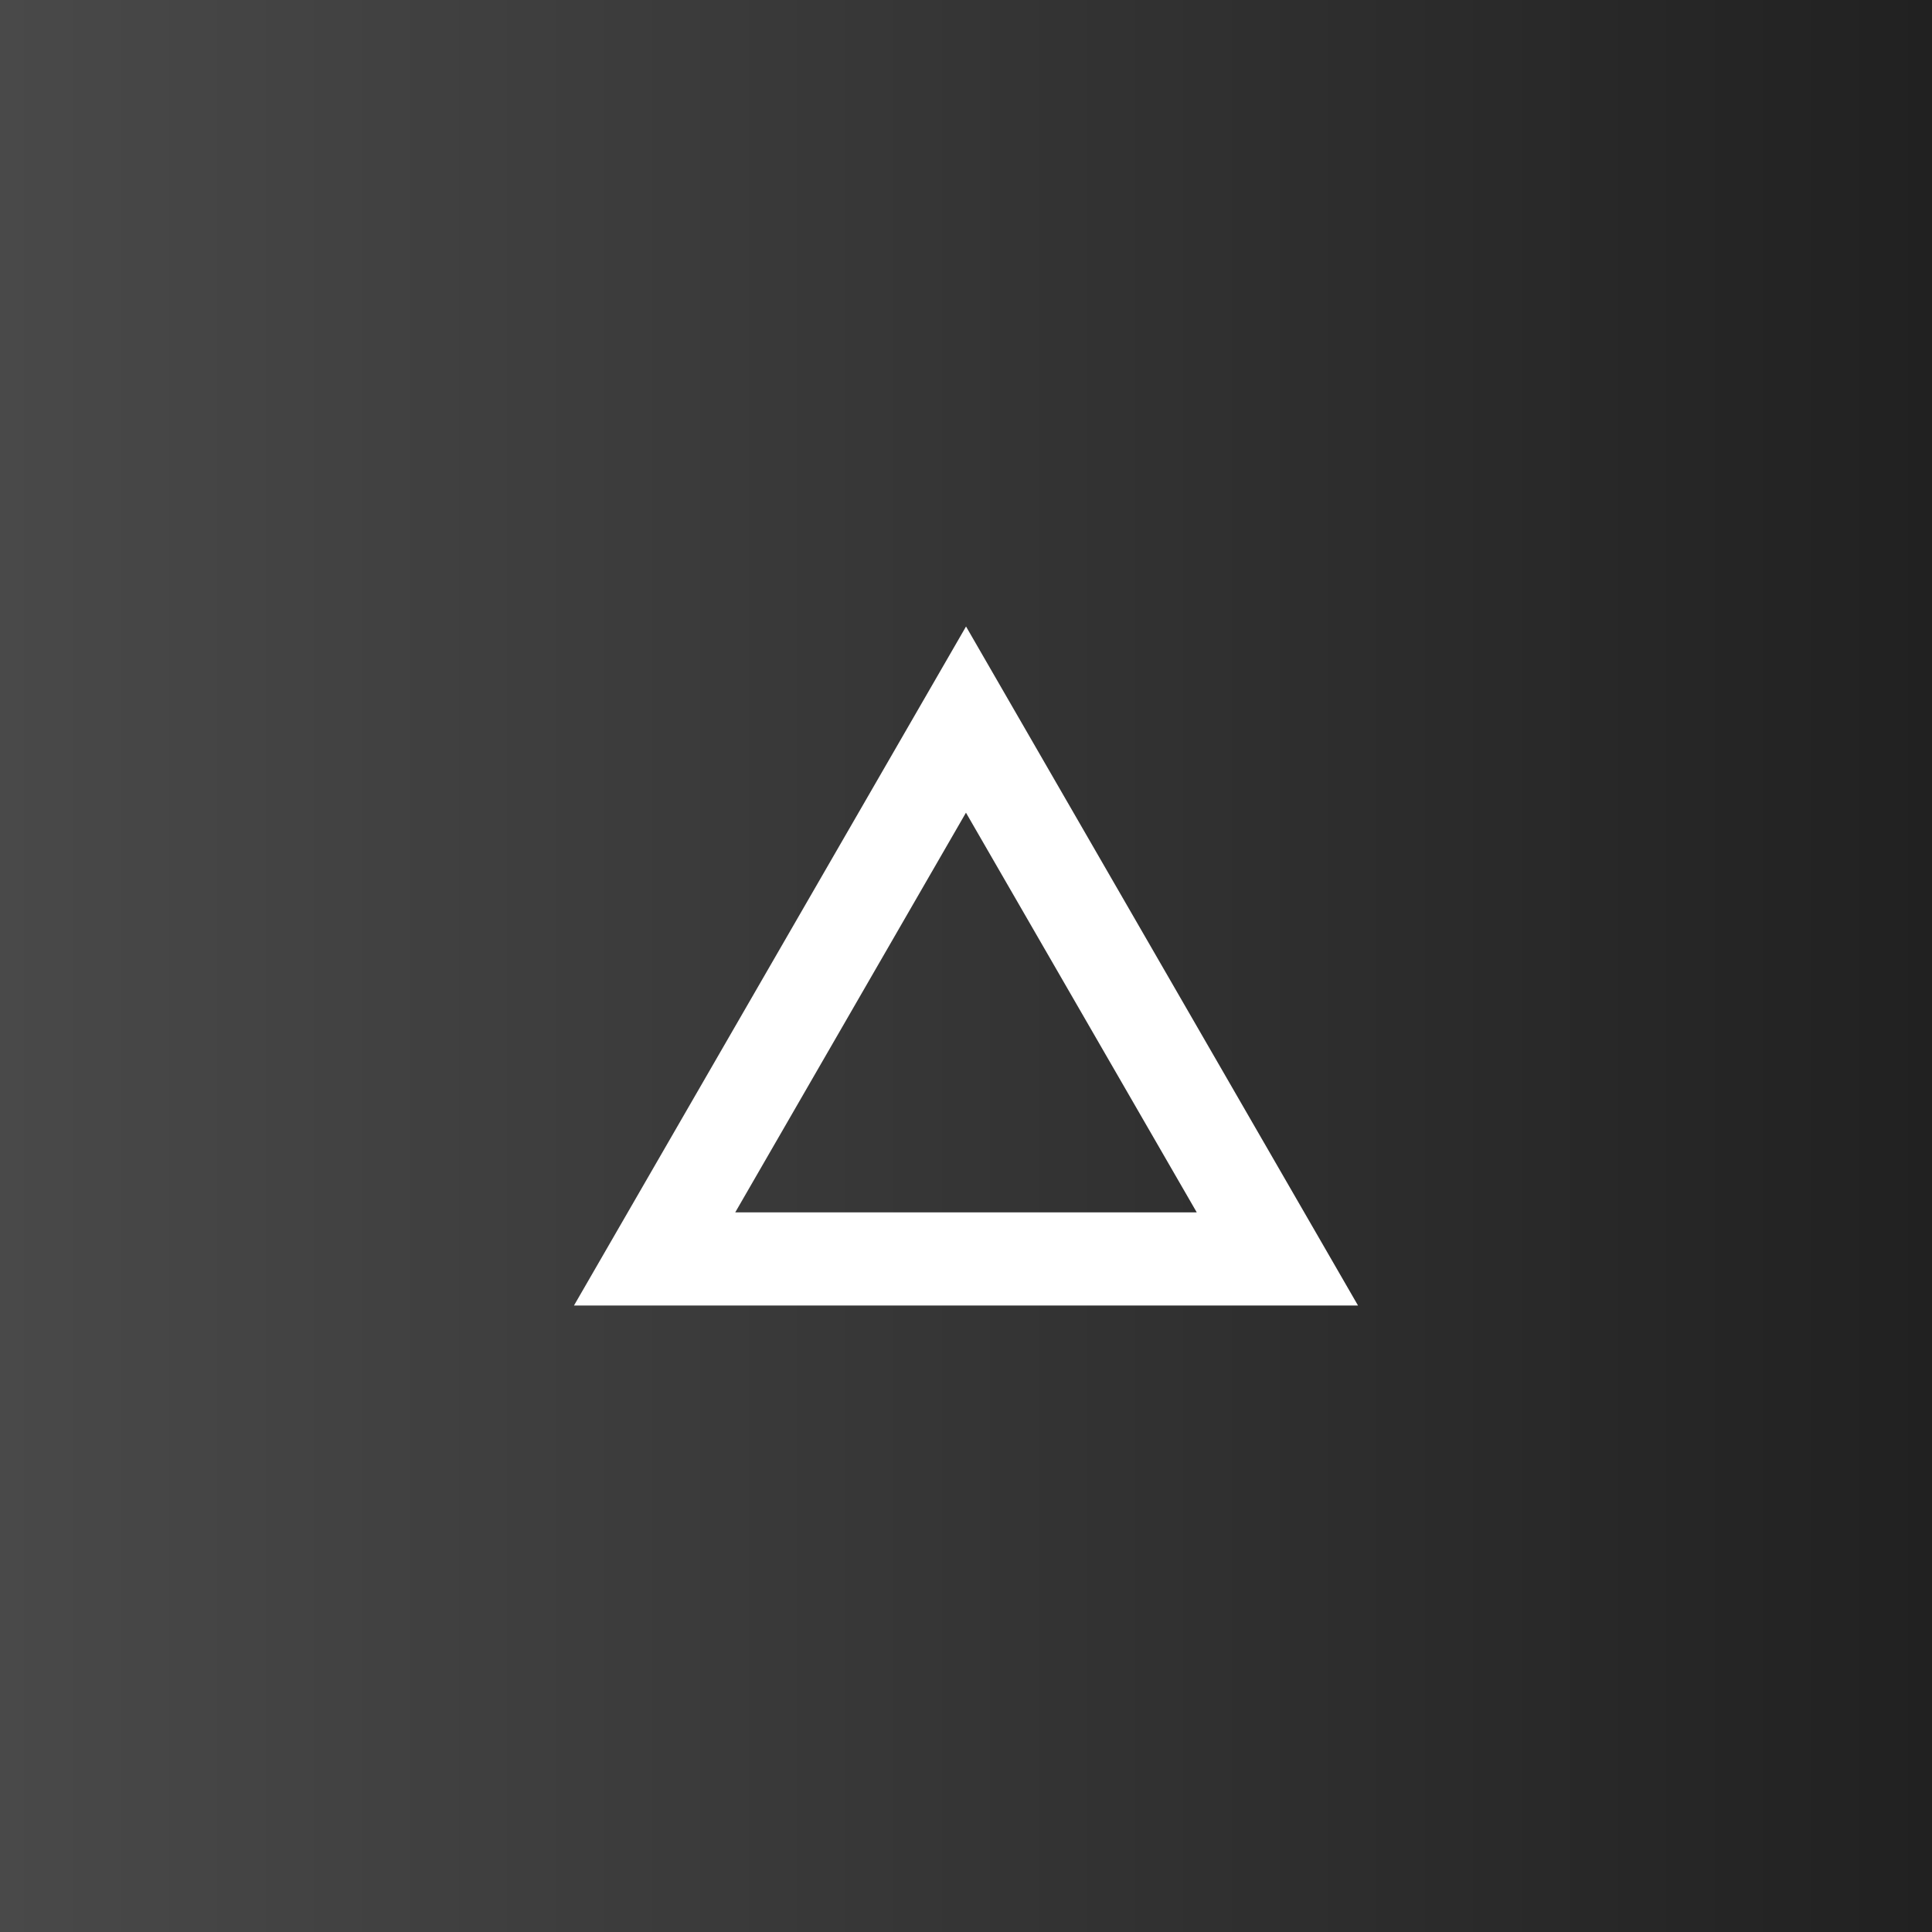
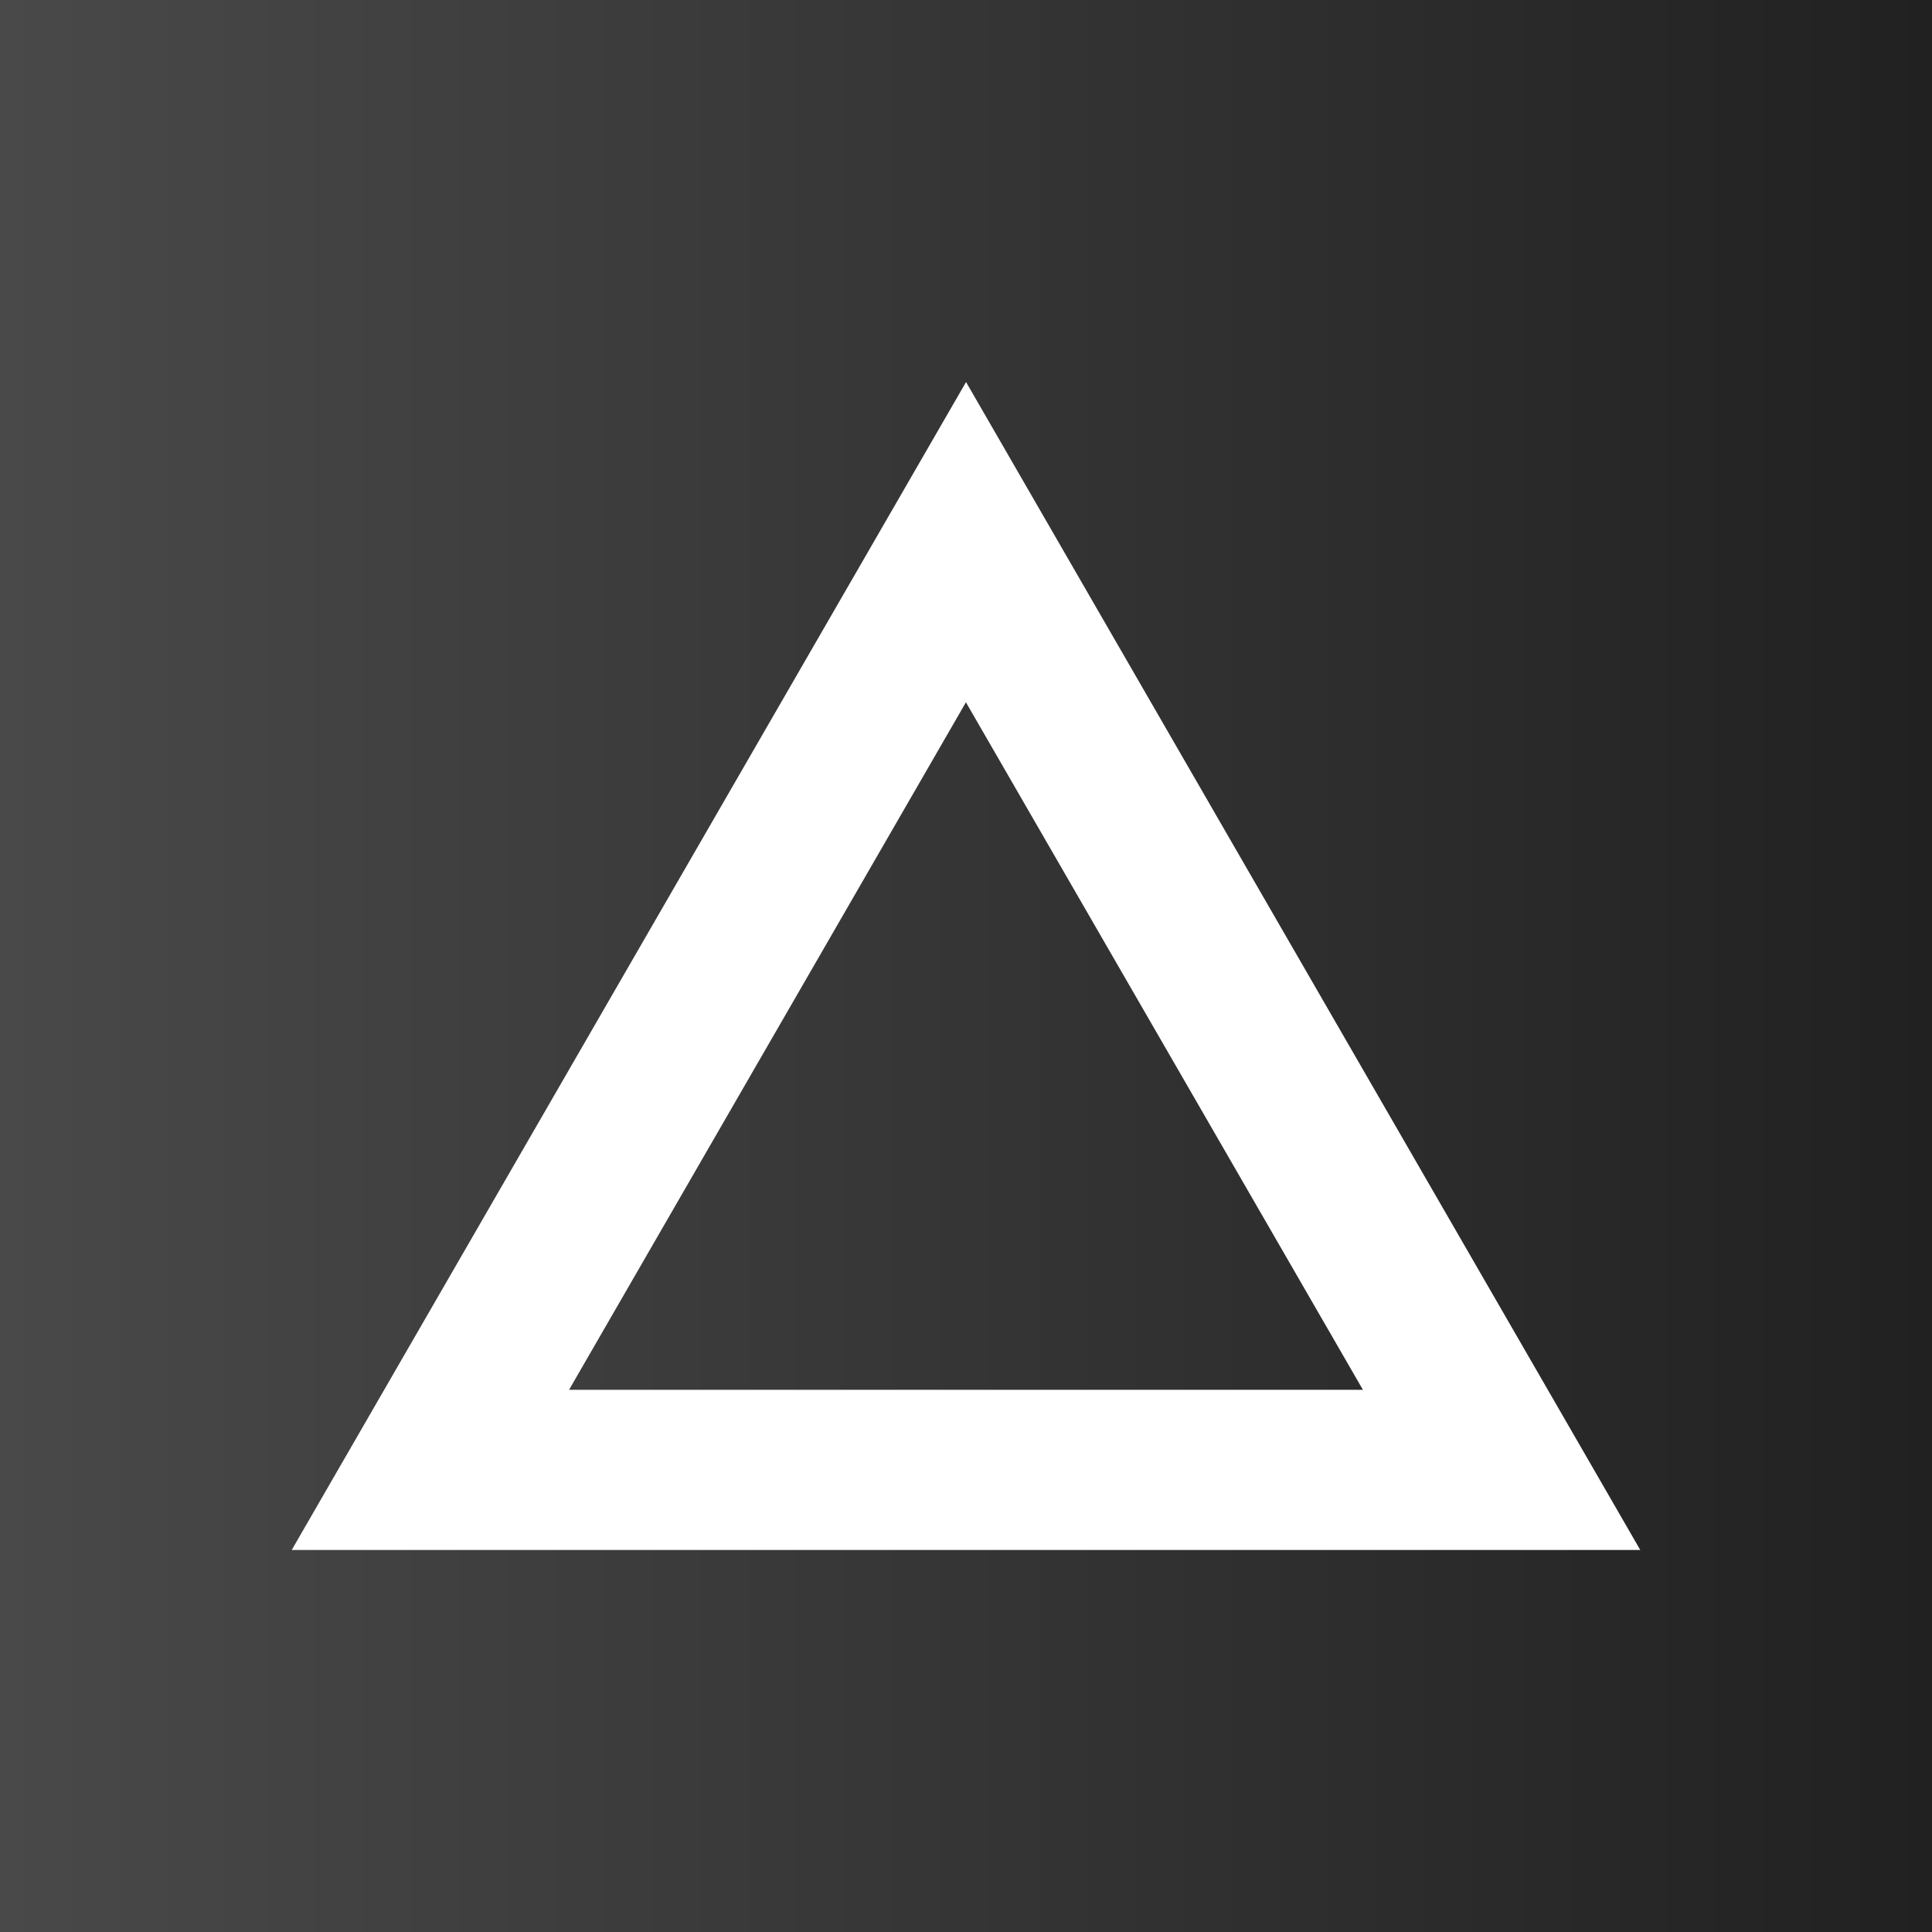
<svg xmlns="http://www.w3.org/2000/svg" width="192" height="192" viewBox="0 0 192 192" fill="none">
-   <rect width="192" height="192" fill="url(#paint0_linear_1990_1571)" />
-   <path d="M134.958 129.741H57.041L96.003 62.26L134.958 129.741ZM73.066 120.486H118.933L95.996 80.763L73.066 120.486Z" fill="white" />
+   <rect width="192" height="192" fill="url(#favicon-bg)" />
+   <path d="M163.008 154.035H28.991L96.005 37.966L163.008 154.035ZM56.553 138.116H135.445L95.993 69.792L56.553 138.116Z" fill="white" />
  <defs>
-     <linearGradient id="paint0_linear_1990_1571" x1="192" y1="96" x2="0" y2="96" gradientUnits="userSpaceOnUse">
+     <linearGradient id="favicon-bg" x1="192" y1="96" x2="0" y2="96" gradientUnits="userSpaceOnUse">
      <stop stop-color="#212121" />
      <stop offset="1" stop-color="#494949" />
    </linearGradient>
  </defs>
</svg>
